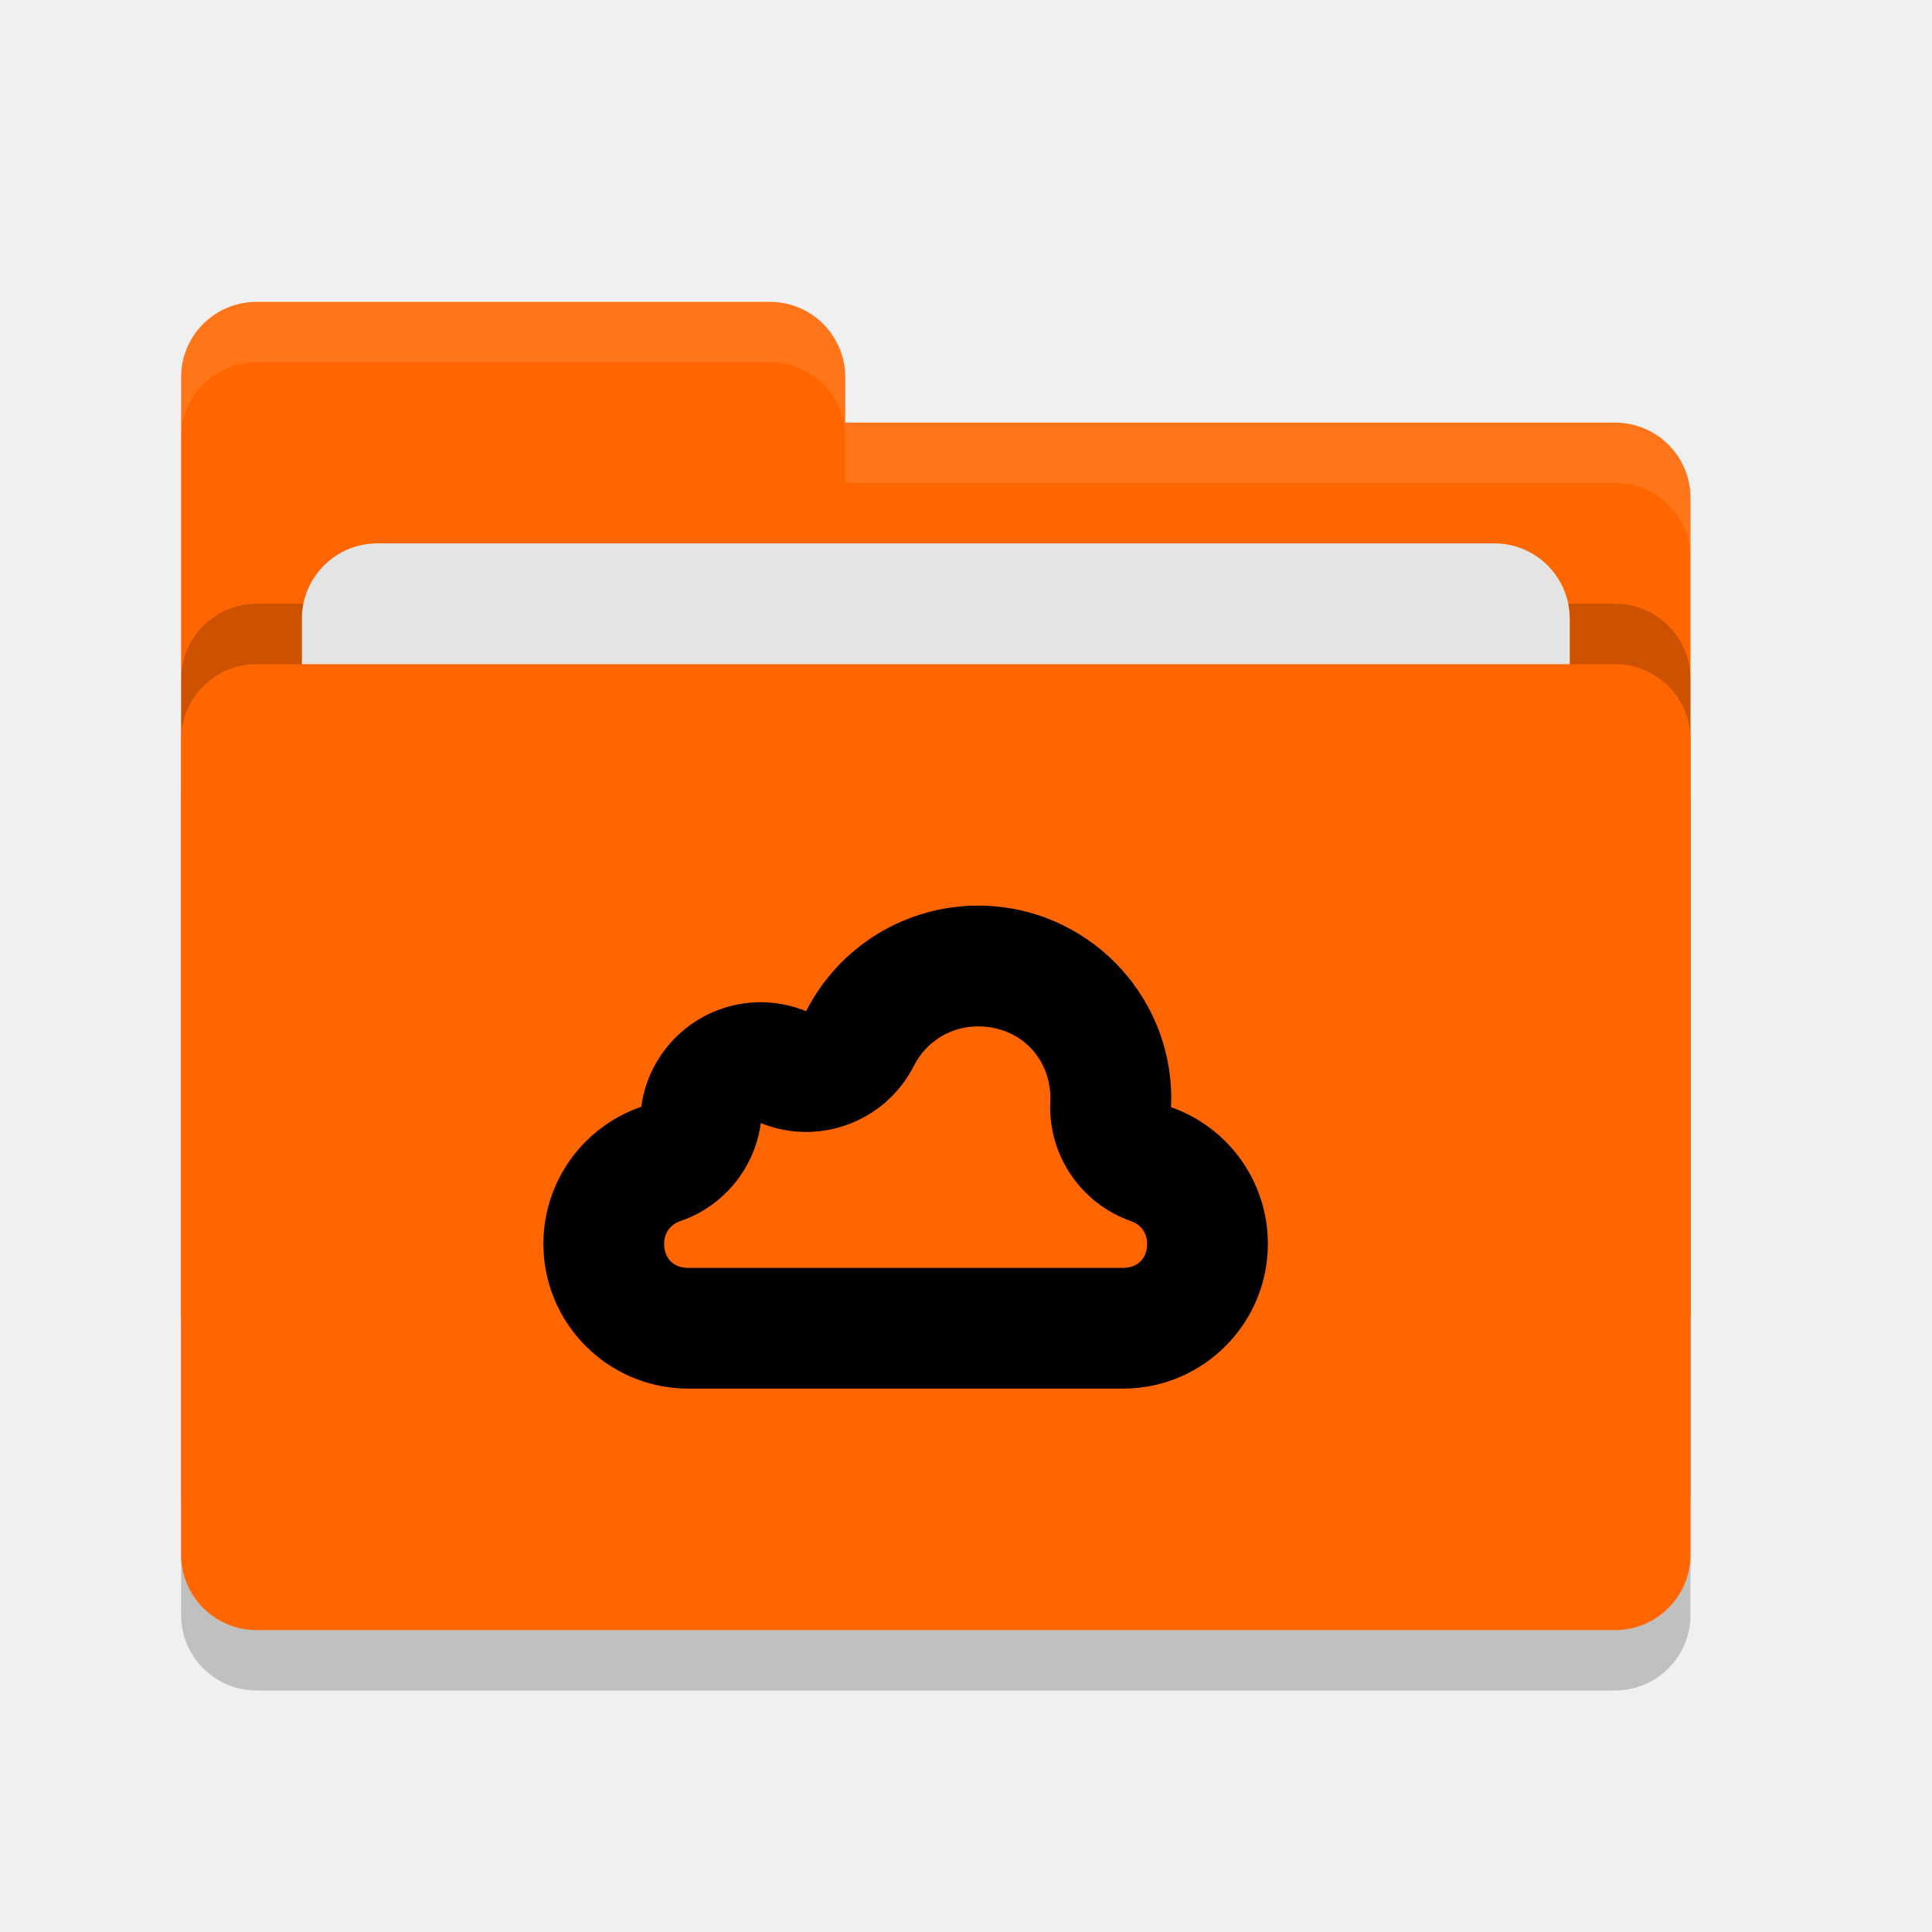
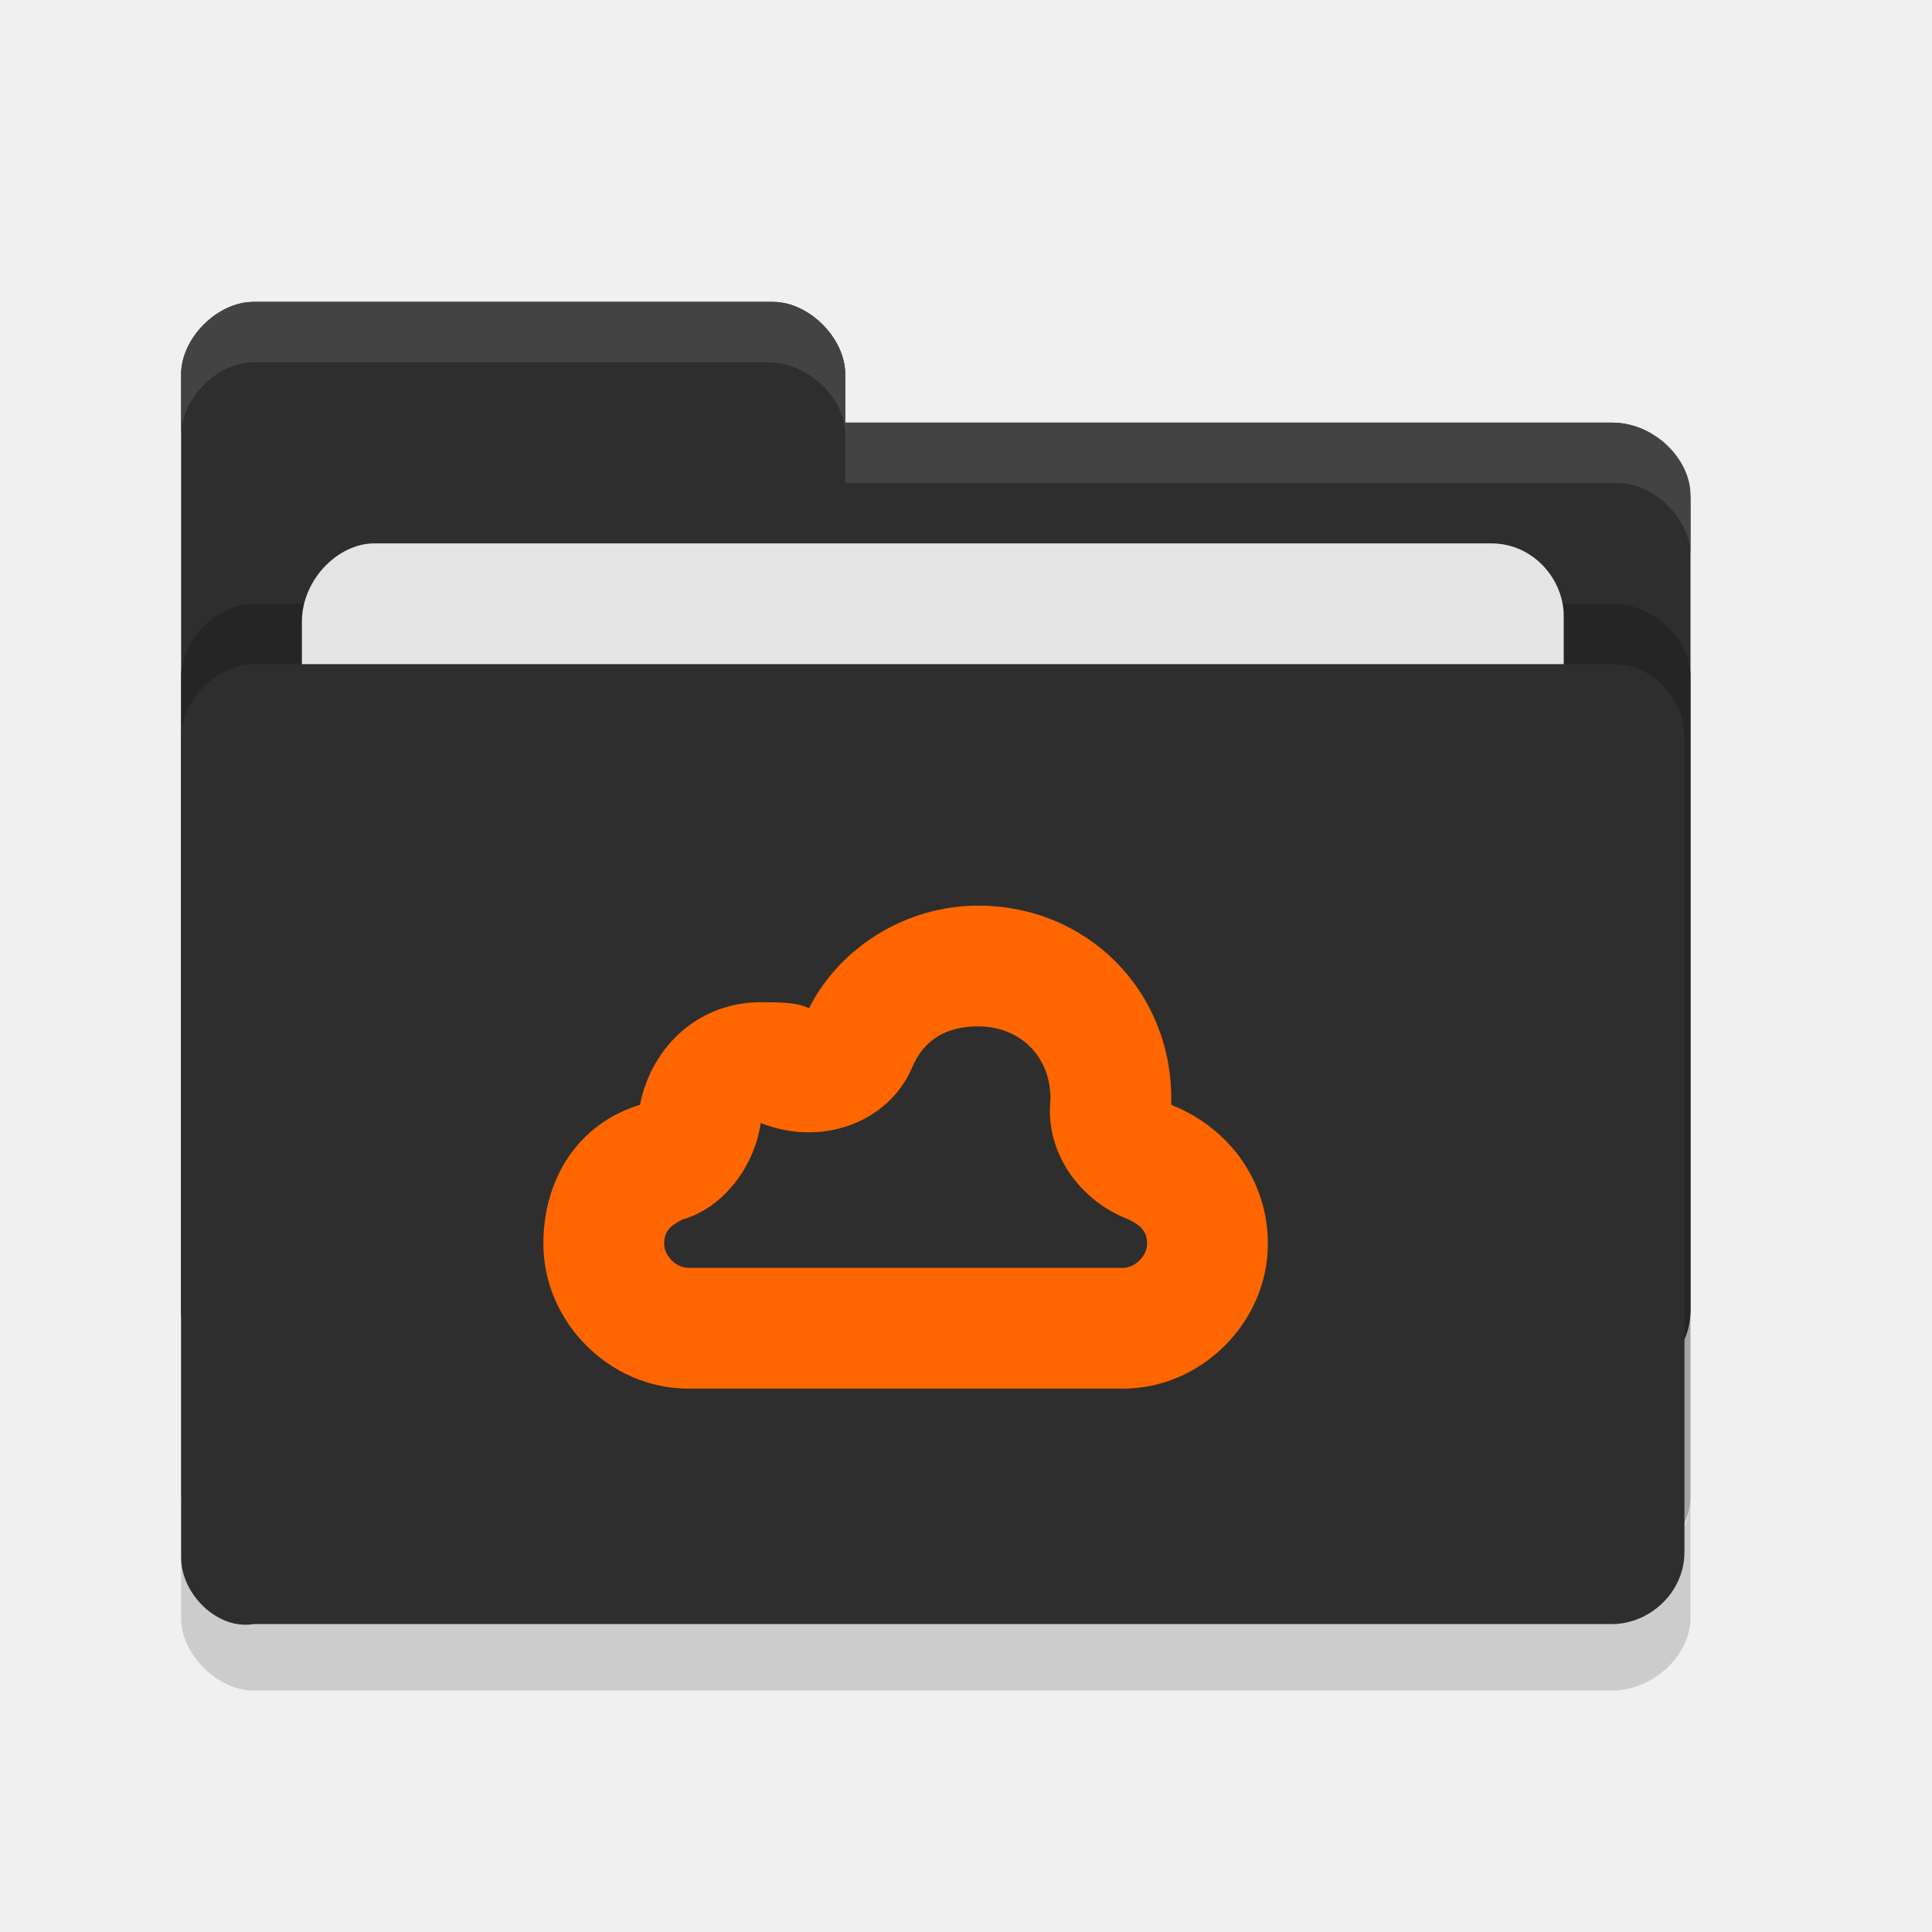
- <svg xmlns="http://www.w3.org/2000/svg" width="32" height="32" version="1" id="svg16">
-   <defs id="defs20" />
-   <rect style="opacity:0.2" width="25" height="16" x="3" y="12" rx="1.25" ry="1.25" id="rect2" />
-   <path style="fill:#ff6600" d="M 3,21.75 C 3,22.442 3.558,23 4.25,23 H 26.75 C 27.442,23 28,22.442 28,21.75 V 8.25 C 28,7.558 27.442,7 26.75,7 H 14 V 6.25 C 14,5.558 13.443,5 12.75,5 H 4.25 C 3.558,5 3,5.558 3,6.25" id="path4" />
-   <rect style="opacity:0.2" width="25" height="16" x="3" y="10" rx="1.25" ry="1.25" id="rect6" />
-   <rect style="fill:#e4e4e4" width="21" height="10" x="5" y="9" rx="1.25" ry="1.25" id="rect8" />
-   <rect style="fill:#ff6600" width="25" height="16" x="3" y="11" rx="1.25" ry="1.25" id="rect10" />
-   <path style="opacity:0.1;fill:#ffffff" d="M 4.25 5 C 3.558 5 3 5.558 3 6.25 L 3 7.25 C 3 6.558 3.558 6 4.25 6 L 12.75 6 C 13.443 6 14 6.558 14 7.25 L 14 8 L 26.75 8 C 27.442 8 28 8.557 28 9.25 L 28 8.25 C 28 7.558 27.442 7 26.75 7 L 14 7 L 14 6.25 C 14 5.558 13.443 5 12.75 5 L 4.25 5 z" id="path12" />
-   <path style="fill:#000000" d="M 16.2,15 C 14.998,15 13.897,15.676 13.352,16.748 13.113,16.651 12.857,16.6 12.6,16.6 11.599,16.6 10.755,17.341 10.621,18.332 9.653,18.665 9.001,19.576 9,20.6 9,21.925 10.075,23 11.4,23 H 18.6 C 19.925,23 21,21.925 21,20.6 20.999,19.581 20.356,18.675 19.395,18.338 19.398,18.292 19.399,18.245 19.4,18.199 19.4,16.432 17.967,15 16.2,15 Z M 16.199,17 C 16.884,17 17.396,17.511 17.398,18.195 V 18.201 C 17.337,19.099 17.883,19.927 18.732,20.225 18.899,20.283 18.999,20.424 19,20.6 19,20.844 18.844,21 18.6,21 H 11.4 C 11.156,21 11.001,20.845 11,20.602 V 20.6 C 11.001,20.422 11.102,20.282 11.27,20.225 11.985,19.979 12.5,19.351 12.602,18.602 13.564,18.992 14.664,18.581 15.135,17.656 15.341,17.25 15.747,17 16.199,17 Z" id="path14" />
+ <svg xmlns="http://www.w3.org/2000/svg" version="1.1" id="svg16" x="0px" y="0px" viewBox="0 0 32 32" style="enable-background:new 0 0 32 32;" xml:space="preserve">
+   <style type="text/css">
+ 	.st0{fill:#CCCCCC;}
+ 	.st1{fill:#2E2E2E;}
+ 	.st2{fill:#A3A3A3;}
+ 	.st3{fill:#252525;}
+ 	.st4{fill:#E4E4E4;}
+ 	.st5{fill:#434343;}
+ 	.st6{fill:#FF6600;}
+ </style>
+   <g>
+     <path class="st0" d="M3,13.3L3,13.3v13.5C3,27.4,3.6,28,4.2,28h22.5c0.7,0,1.3-0.6,1.3-1.2v-2c0,0.7-0.6,1.2-1.3,1.2H4.2   C3.6,26,3,25.4,3,24.8v-3l0,0V13.3" />
+     <path class="st1" d="M3,21.7C3,22.4,3.6,23,4.2,23h22.5c0.7,0,1.3-0.6,1.3-1.3V8.3C28,7.6,27.4,7,26.7,7H14V6.2   C14,5.6,13.4,5,12.8,5H4.2C3.6,5,3,5.6,3,6.2V21.7" />
+     <path class="st2" d="M28,21.7c0,0.7-0.6,1.3-1.3,1.3H4.2C3.6,23,3,22.4,3,21.7v3C3,25.4,3.6,26,4.2,26h22.5c0.7,0,1.3-0.6,1.3-1.2   V21.7" />
+     <path class="st3" d="M26.7,10H4.2C3.6,10,3,10.6,3,11.2v10.5C3,22.4,3.6,23,4.2,23h22.5c0.7,0,1.3-0.6,1.3-1.3l0,0V11.2   C28,10.6,27.4,10,26.7,10" />
+     <path class="st4" d="M6.2,9h18.5c0.7,0,1.2,0.6,1.2,1.2v7.5c0,0.7-0.6,1.2-1.2,1.2H6.2C5.6,19,5,18.4,5,17.8v-7.5   C5,9.6,5.6,9,6.2,9z" />
+     <path class="st1" d="M4.2,11h22.5c0.7,0,1.2,0.6,1.2,1.2v13.5c0,0.7-0.6,1.2-1.2,1.2H4.2C3.6,27,3,26.4,3,25.8V12.2   C3,11.6,3.6,11,4.2,11z" />
+     <path class="st5" d="M12.8,5H4.2C3.6,5,3,5.6,3,6.2v1C3,6.6,3.6,6,4.2,6h8.5C13.4,6,14,6.6,14,7.2V8h12.8C27.4,8,28,8.6,28,9.2v-1   C28,7.6,27.4,7,26.7,7H14V6.2C14,5.6,13.4,5,12.8,5" />
+     <path class="st6" d="M16.2,15c-1.2,0-2.3,0.7-2.8,1.7c-0.2-0.1-0.5-0.1-0.8-0.1c-1,0-1.8,0.7-2,1.7c-1,0.3-1.6,1.2-1.6,2.3   c0,1.3,1.1,2.4,2.4,2.4h7.2c1.3,0,2.4-1.1,2.4-2.4c0-1-0.6-1.9-1.6-2.3l0-0.1C19.4,16.4,18,15,16.2,15z M16.2,17   c0.7,0,1.2,0.5,1.2,1.2v0c-0.1,0.9,0.5,1.7,1.3,2c0.2,0.1,0.3,0.2,0.3,0.4c0,0.2-0.2,0.4-0.4,0.4h-7.2c-0.2,0-0.4-0.2-0.4-0.4v0   c0-0.2,0.1-0.3,0.3-0.4c0.7-0.2,1.2-0.9,1.3-1.6c1,0.4,2.1,0,2.5-0.9C15.3,17.2,15.7,17,16.2,17z" />
+   </g>
</svg>
